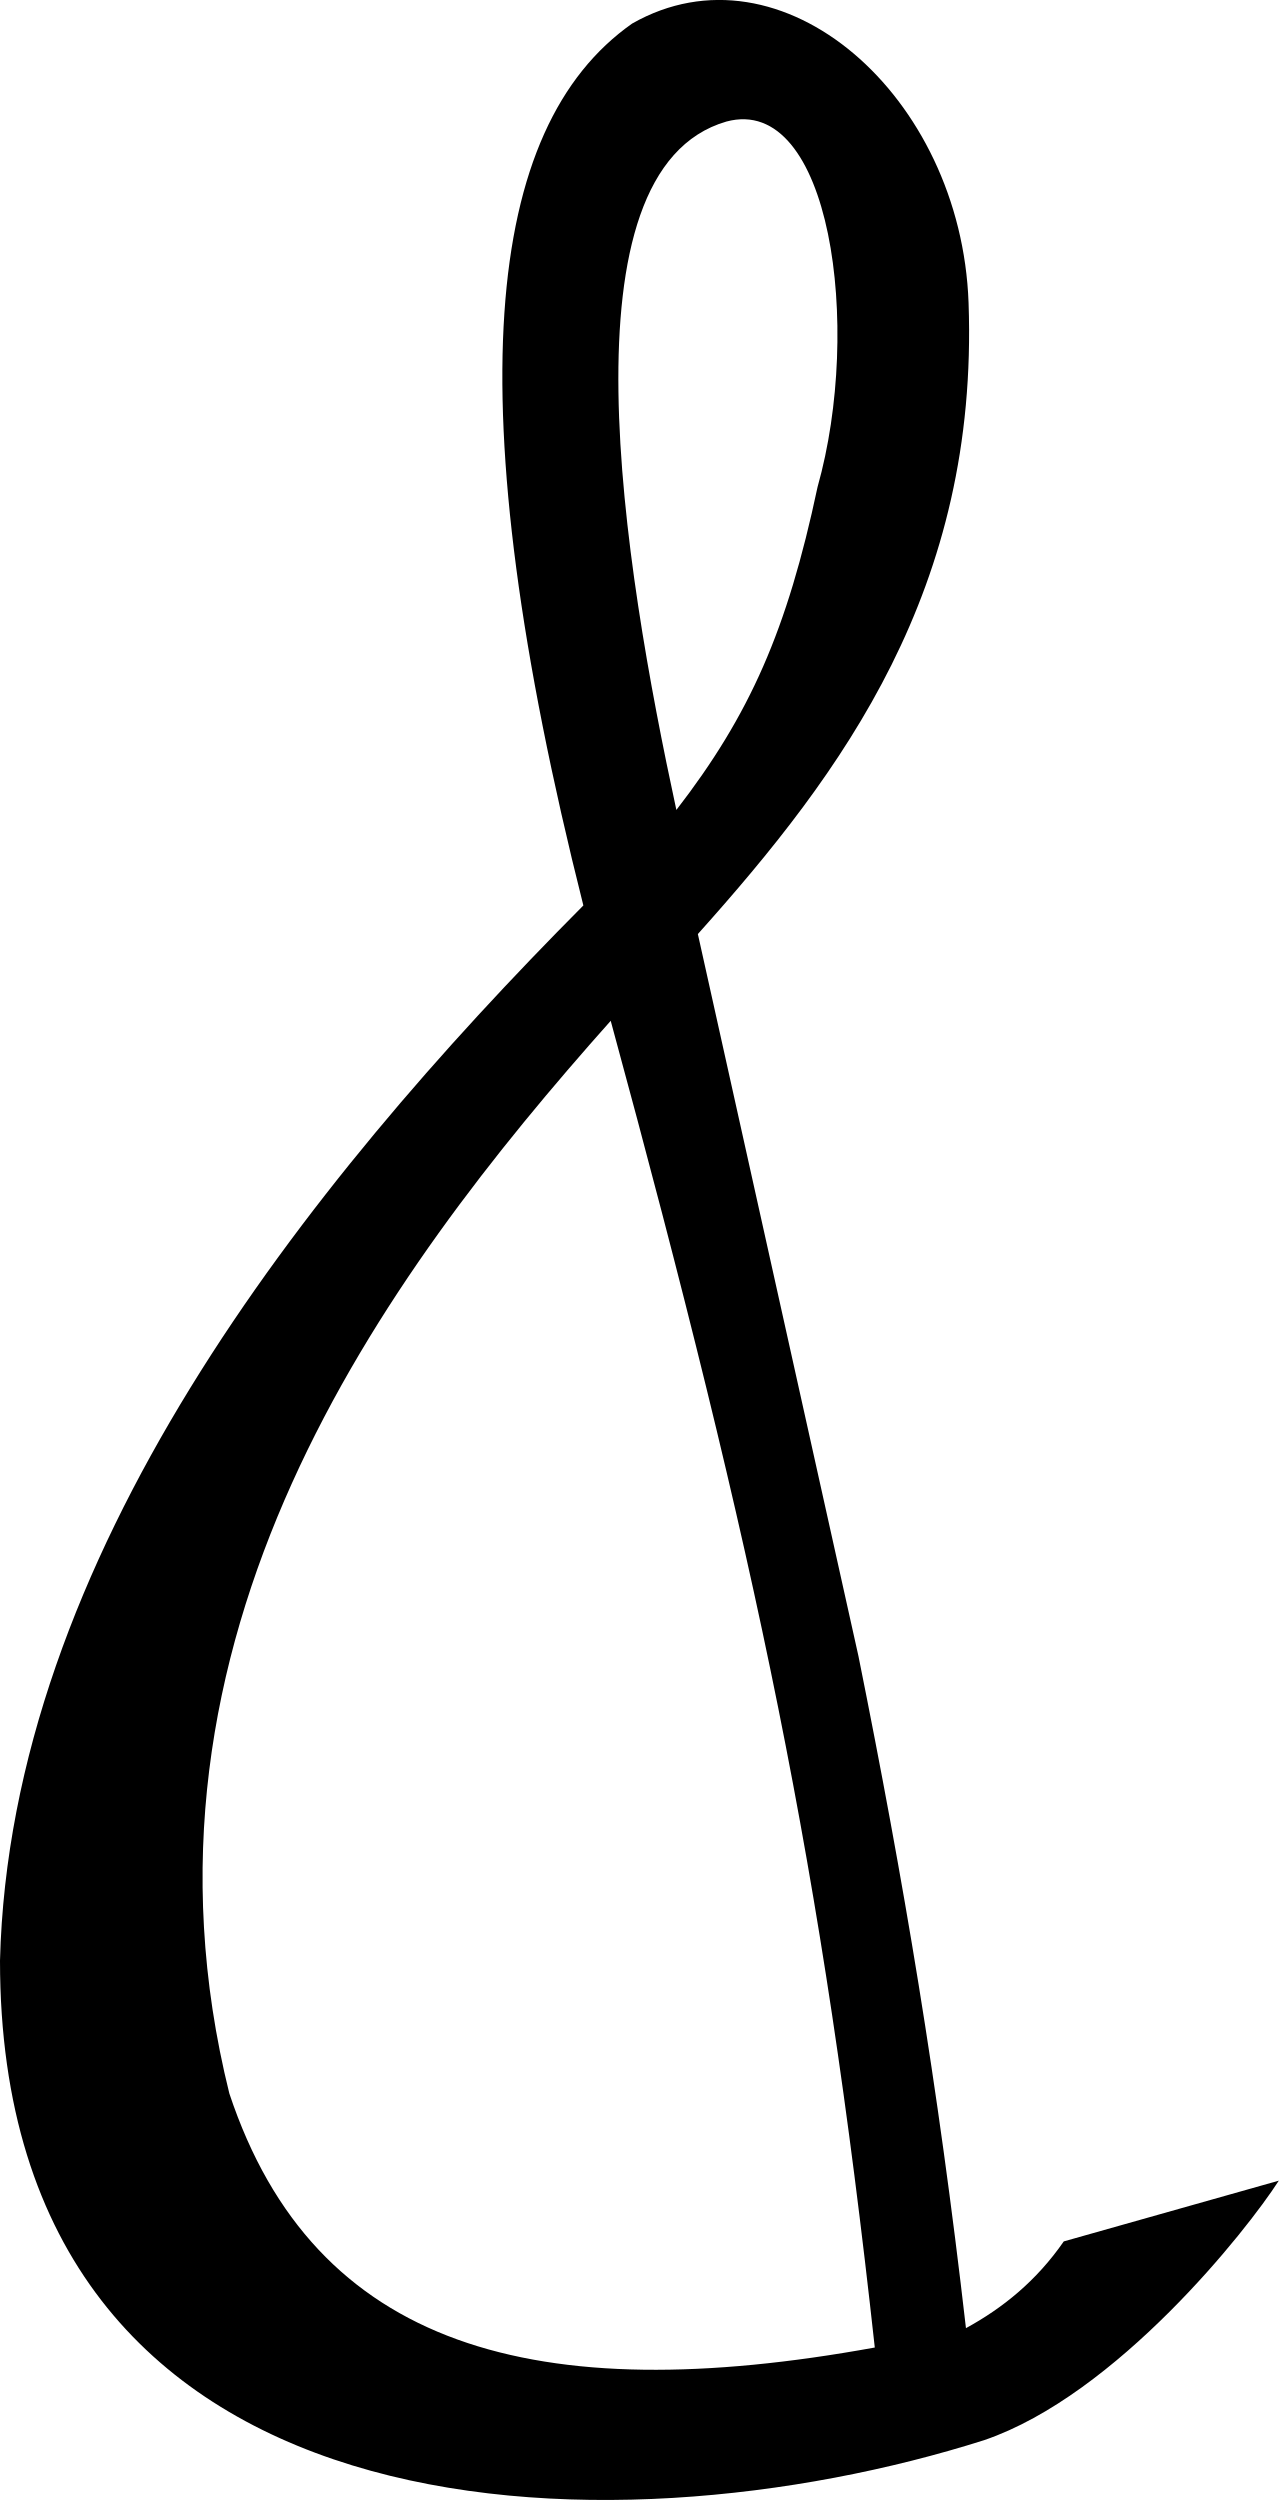
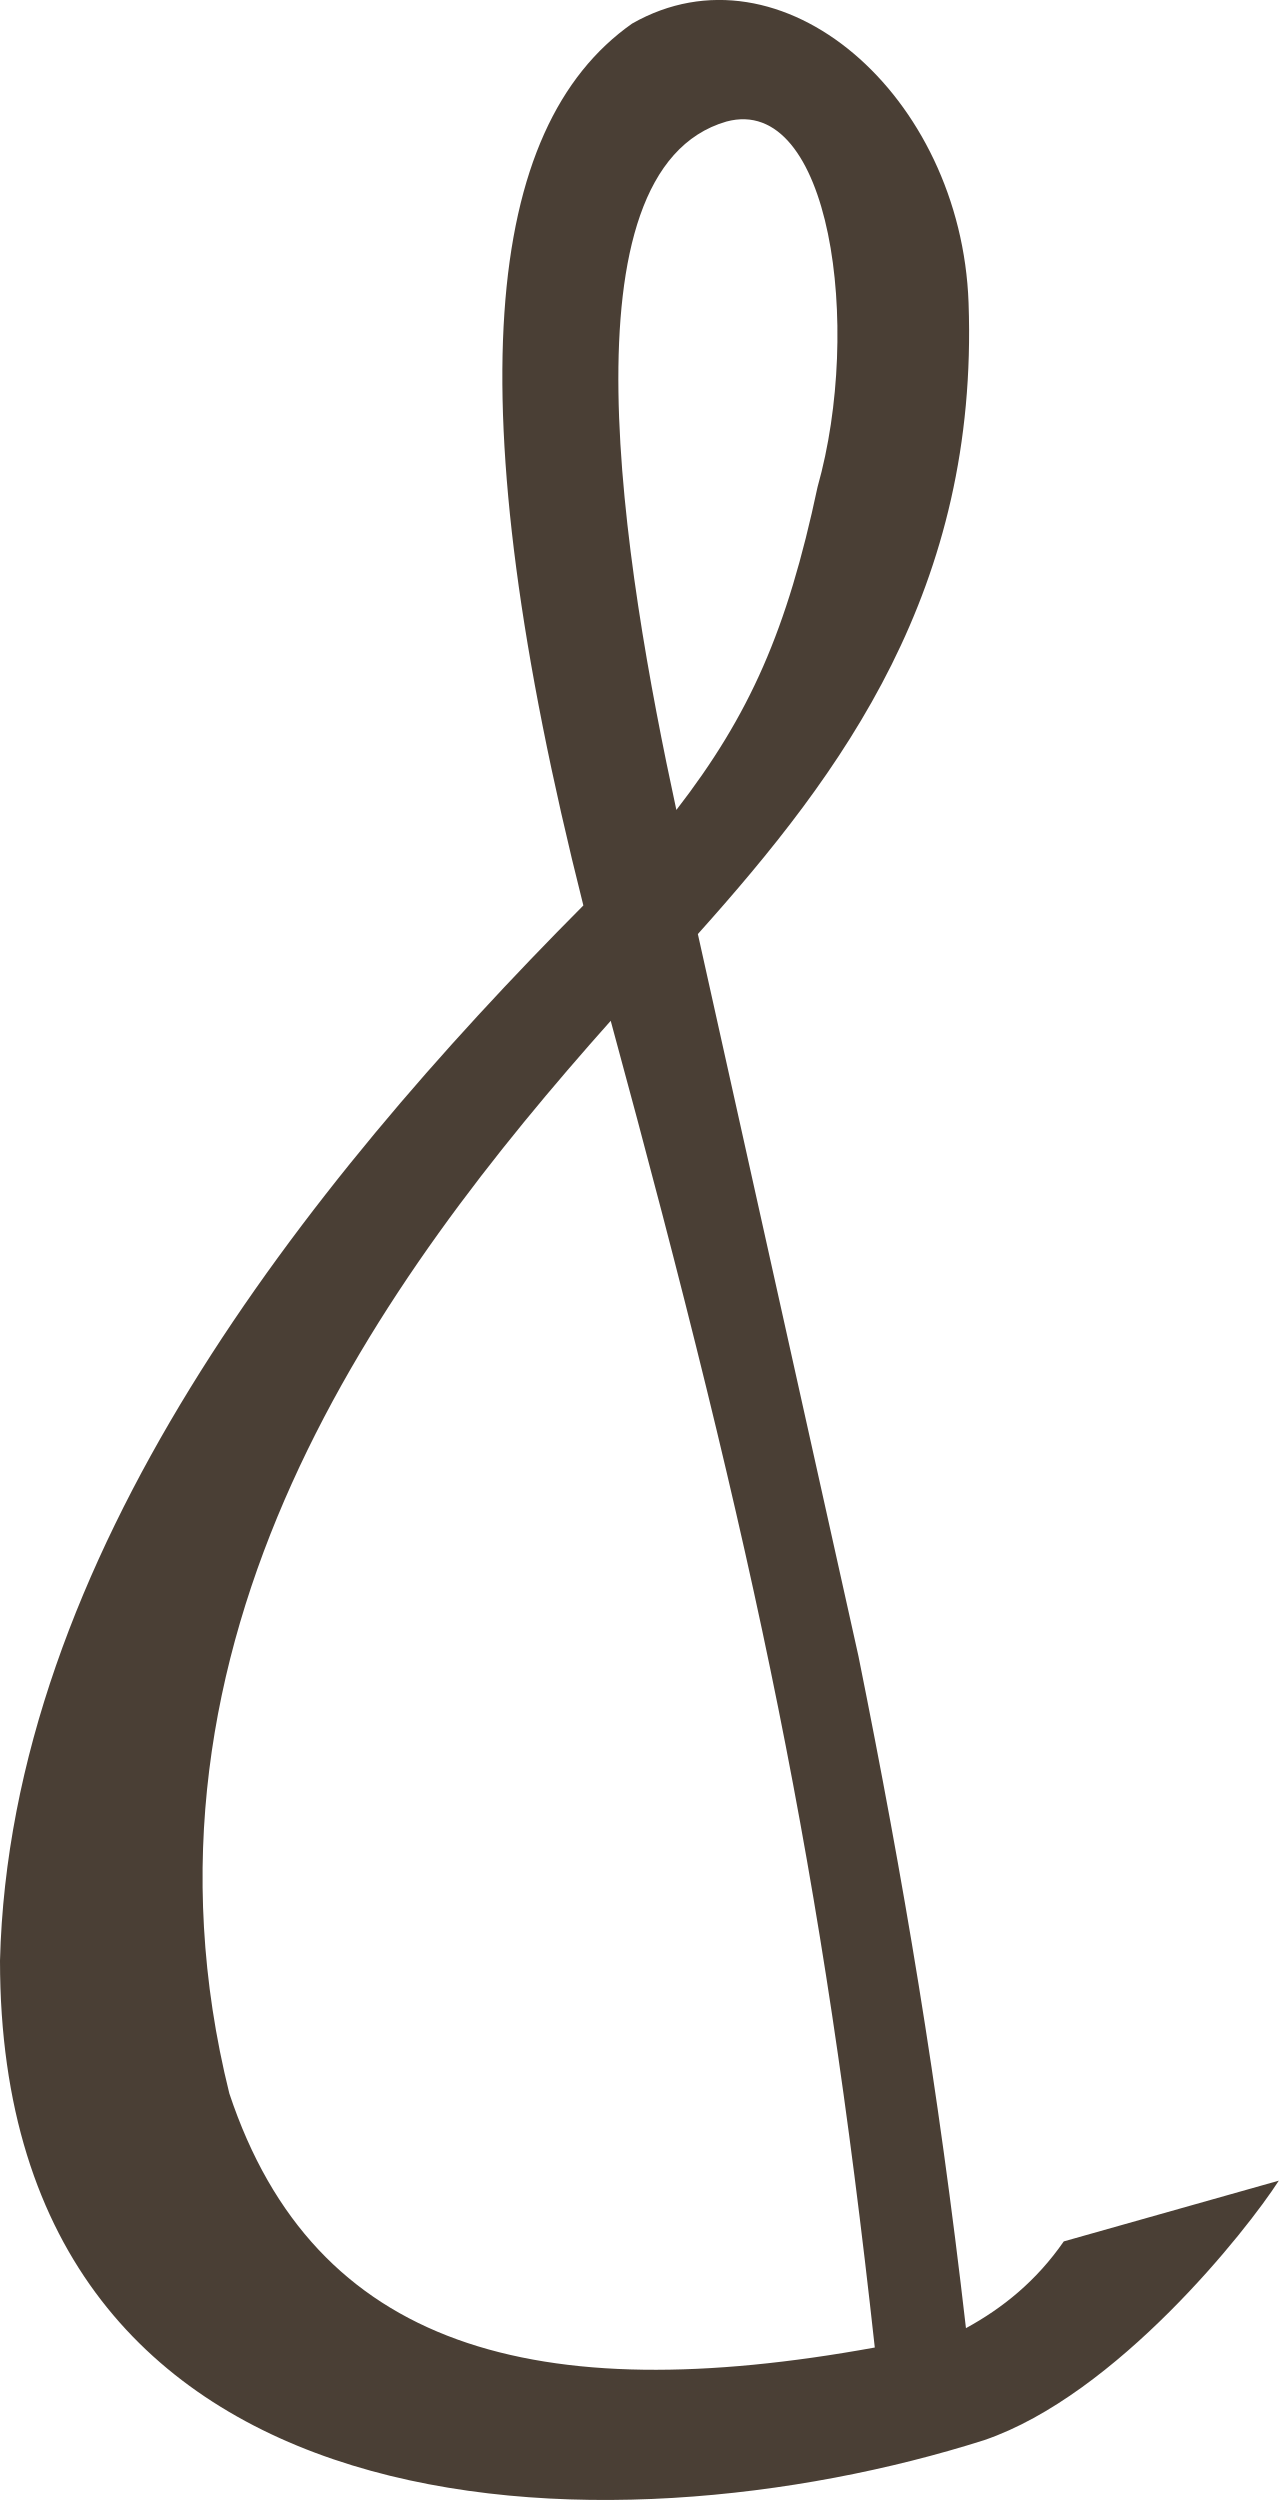
<svg xmlns="http://www.w3.org/2000/svg" width="69.068mm" height="135.024mm" viewBox="0 0 69.068 135.024" version="1.1" id="svg1">
  <defs id="defs1" />
  <g id="layer2" transform="translate(-57.99497,-47.72052)">
-     <path id="path7" style="fill:#000000;fill-opacity:1;fill-rule:evenodd;stroke:none;stroke-width:4.763;stroke-linecap:square;stroke-linejoin:round;stroke-miterlimit:0;stroke-dasharray:none;stroke-opacity:1;paint-order:fill markers stroke" d="m 94.525,91.465 c -2.862,-13.243 -6.38,-34.548 2.704,-37.18 5.625,-1.51 7.358,11.099 4.922,19.737 -1.644,7.748 -3.653,12.299 -7.626,17.444 z m 20.924,77.313 11.614,-3.281 c -1.721,2.681 -8.75,11.565 -15.909,14.014 -20.175,6.406 -53.159,5.854 -53.159,-25.898 0.547,-21.736 16.347,-41.737 31.507,-56.989 -6.911,-27.435 -5.34,-42.024 2.636,-47.632 8.067,-4.591 17.773,3.878 18.169,15.088 0.548,15.435 -6.767,25.32 -14.621,34.088 l 8.675,39.006 c 2.445,12.156 4.283,23.037 5.805,36.289 1.985,-1.084 3.805,-2.549 5.283,-4.685 z M 90.979,102.853 c 7.927,29.133 11.437,45.894 14.263,71.656 -18.266,3.322 -30.273,0.081 -34.861,-13.722 -6.083,-24.525 8.224,-44.031 20.599,-57.934 z" />
+     <path id="path7" style="fill:#4a3f35;fill-opacity:1;fill-rule:evenodd;stroke:none;stroke-width:4.763;stroke-linecap:square;stroke-linejoin:round;stroke-miterlimit:0;stroke-dasharray:none;stroke-opacity:1;paint-order:fill markers stroke" d="m 94.525,91.465 c -2.862,-13.243 -6.38,-34.548 2.704,-37.18 5.625,-1.51 7.358,11.099 4.922,19.737 -1.644,7.748 -3.653,12.299 -7.626,17.444 z m 20.924,77.313 11.614,-3.281 c -1.721,2.681 -8.75,11.565 -15.909,14.014 -20.175,6.406 -53.159,5.854 -53.159,-25.898 0.547,-21.736 16.347,-41.737 31.507,-56.989 -6.911,-27.435 -5.34,-42.024 2.636,-47.632 8.067,-4.591 17.773,3.878 18.169,15.088 0.548,15.435 -6.767,25.32 -14.621,34.088 l 8.675,39.006 c 2.445,12.156 4.283,23.037 5.805,36.289 1.985,-1.084 3.805,-2.549 5.283,-4.685 z M 90.979,102.853 c 7.927,29.133 11.437,45.894 14.263,71.656 -18.266,3.322 -30.273,0.081 -34.861,-13.722 -6.083,-24.525 8.224,-44.031 20.599,-57.934 z" />
  </g>
</svg>
